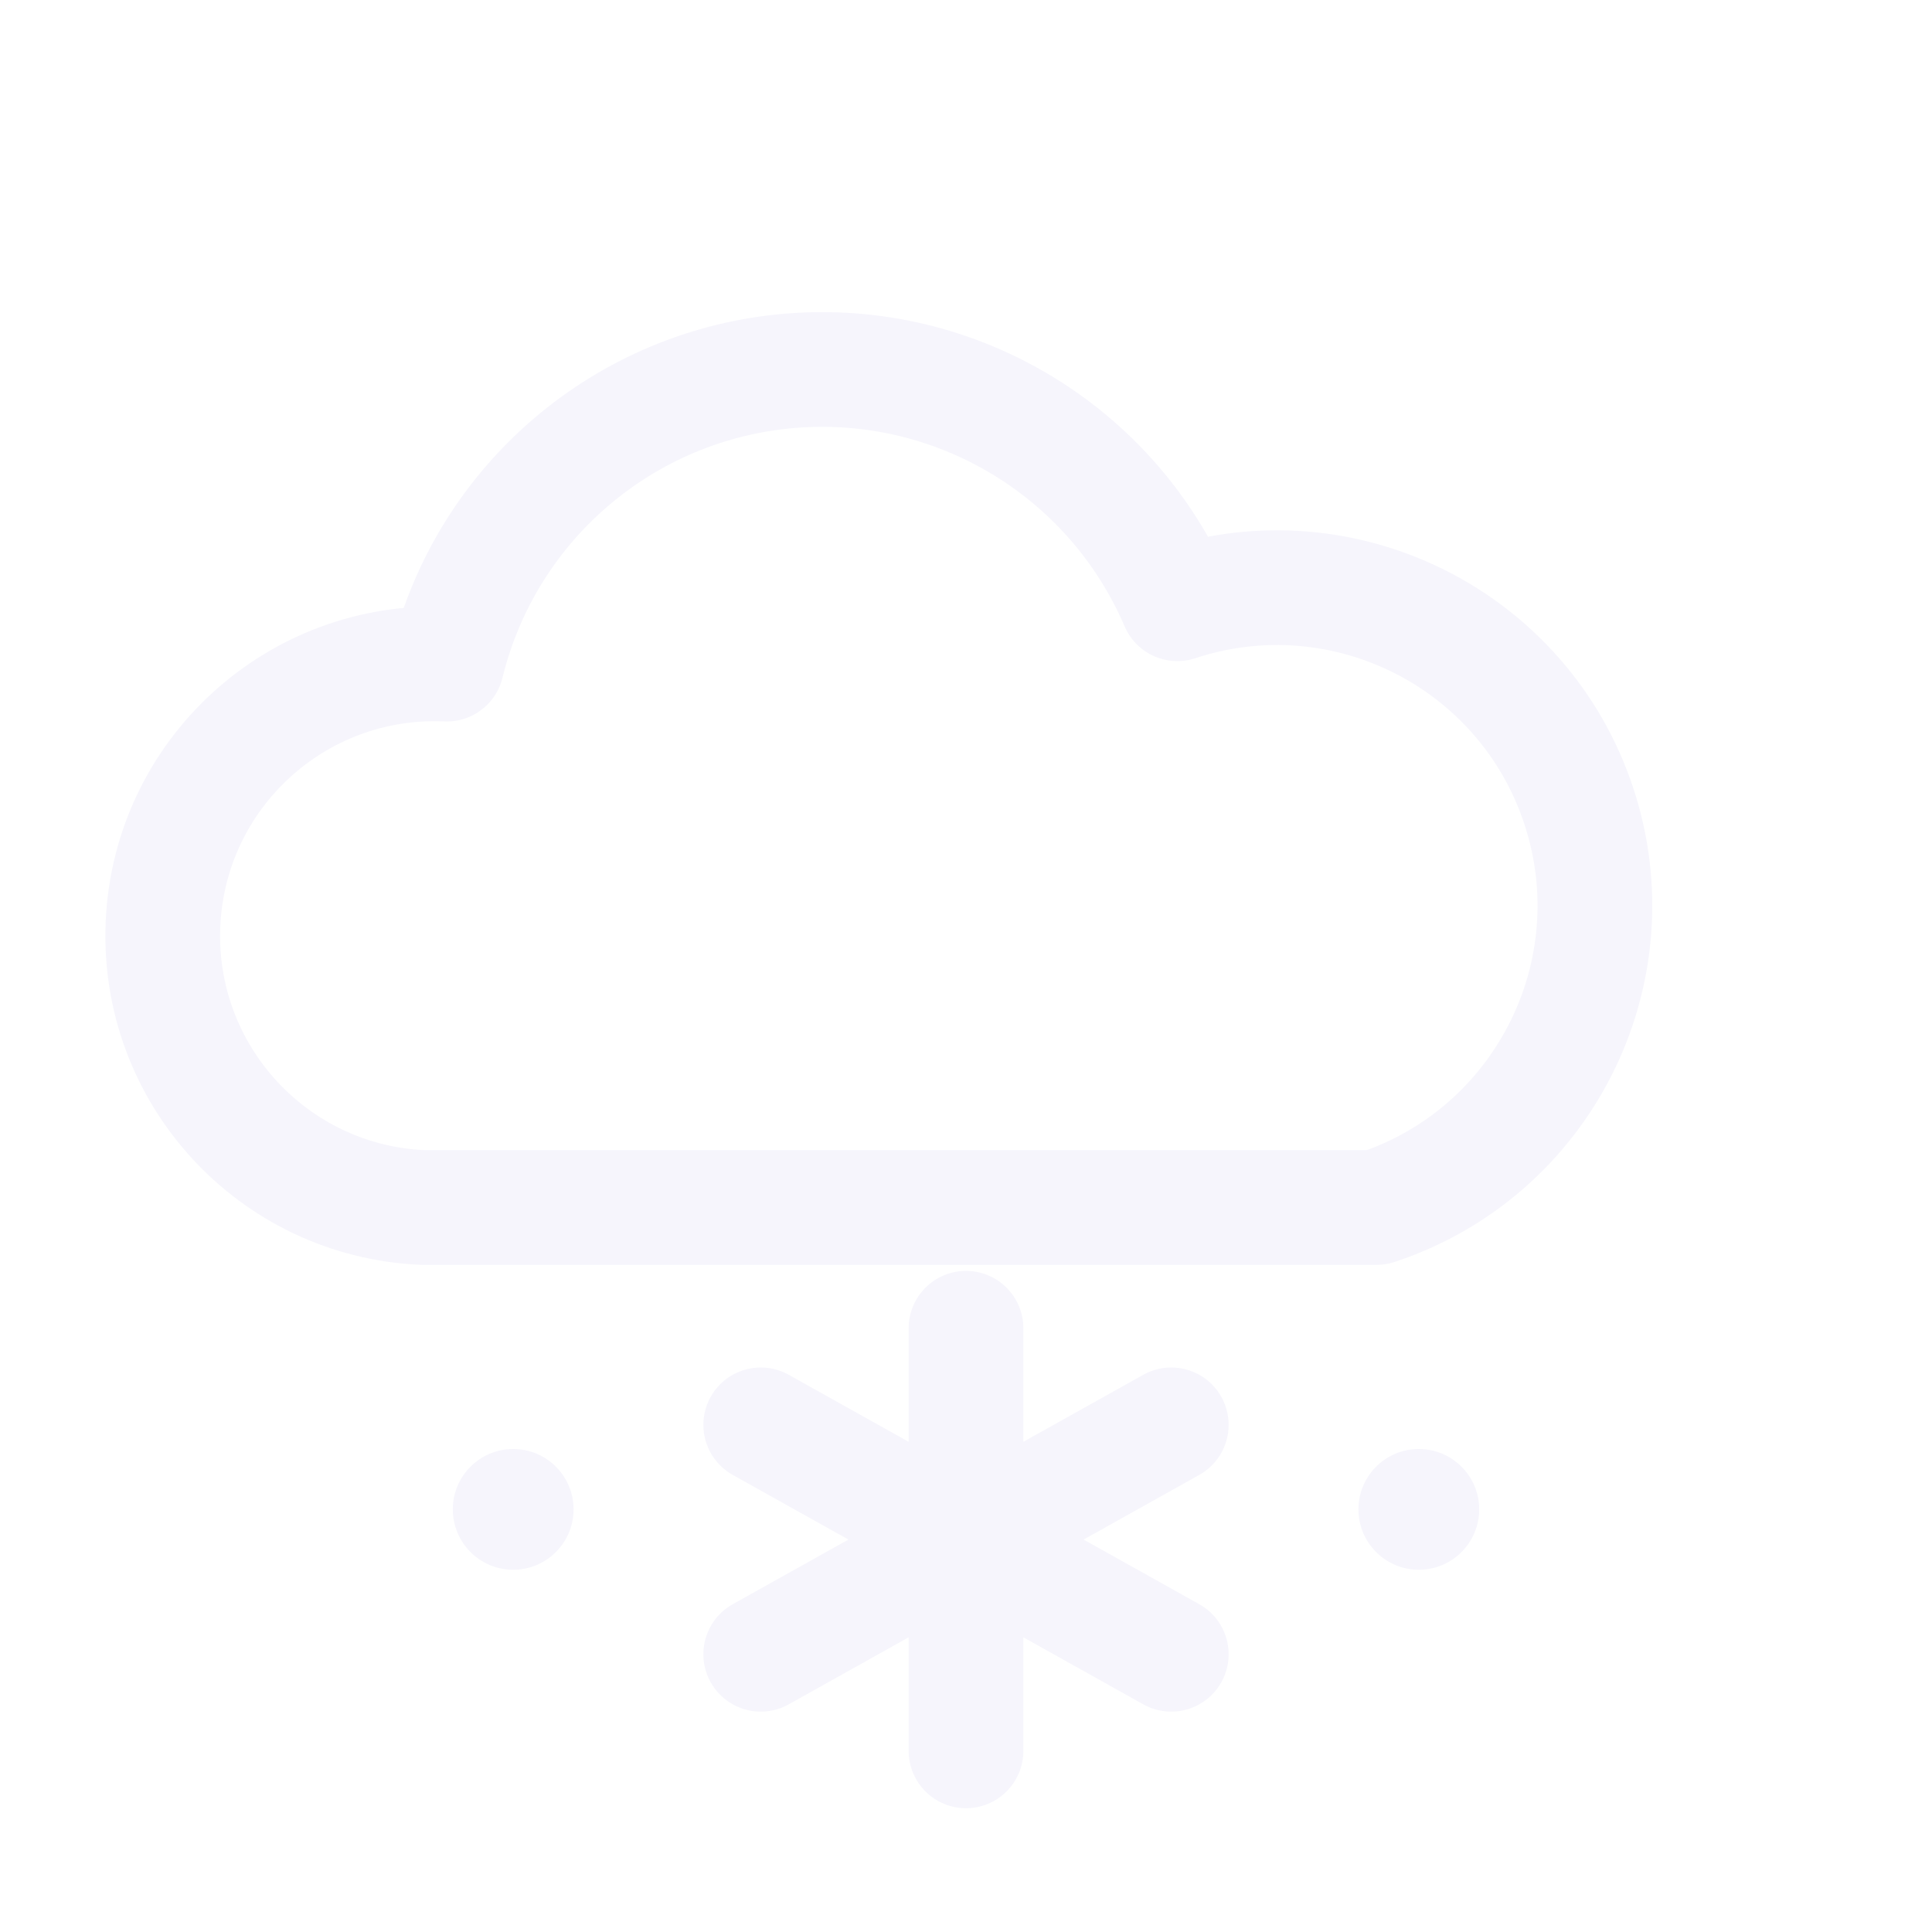
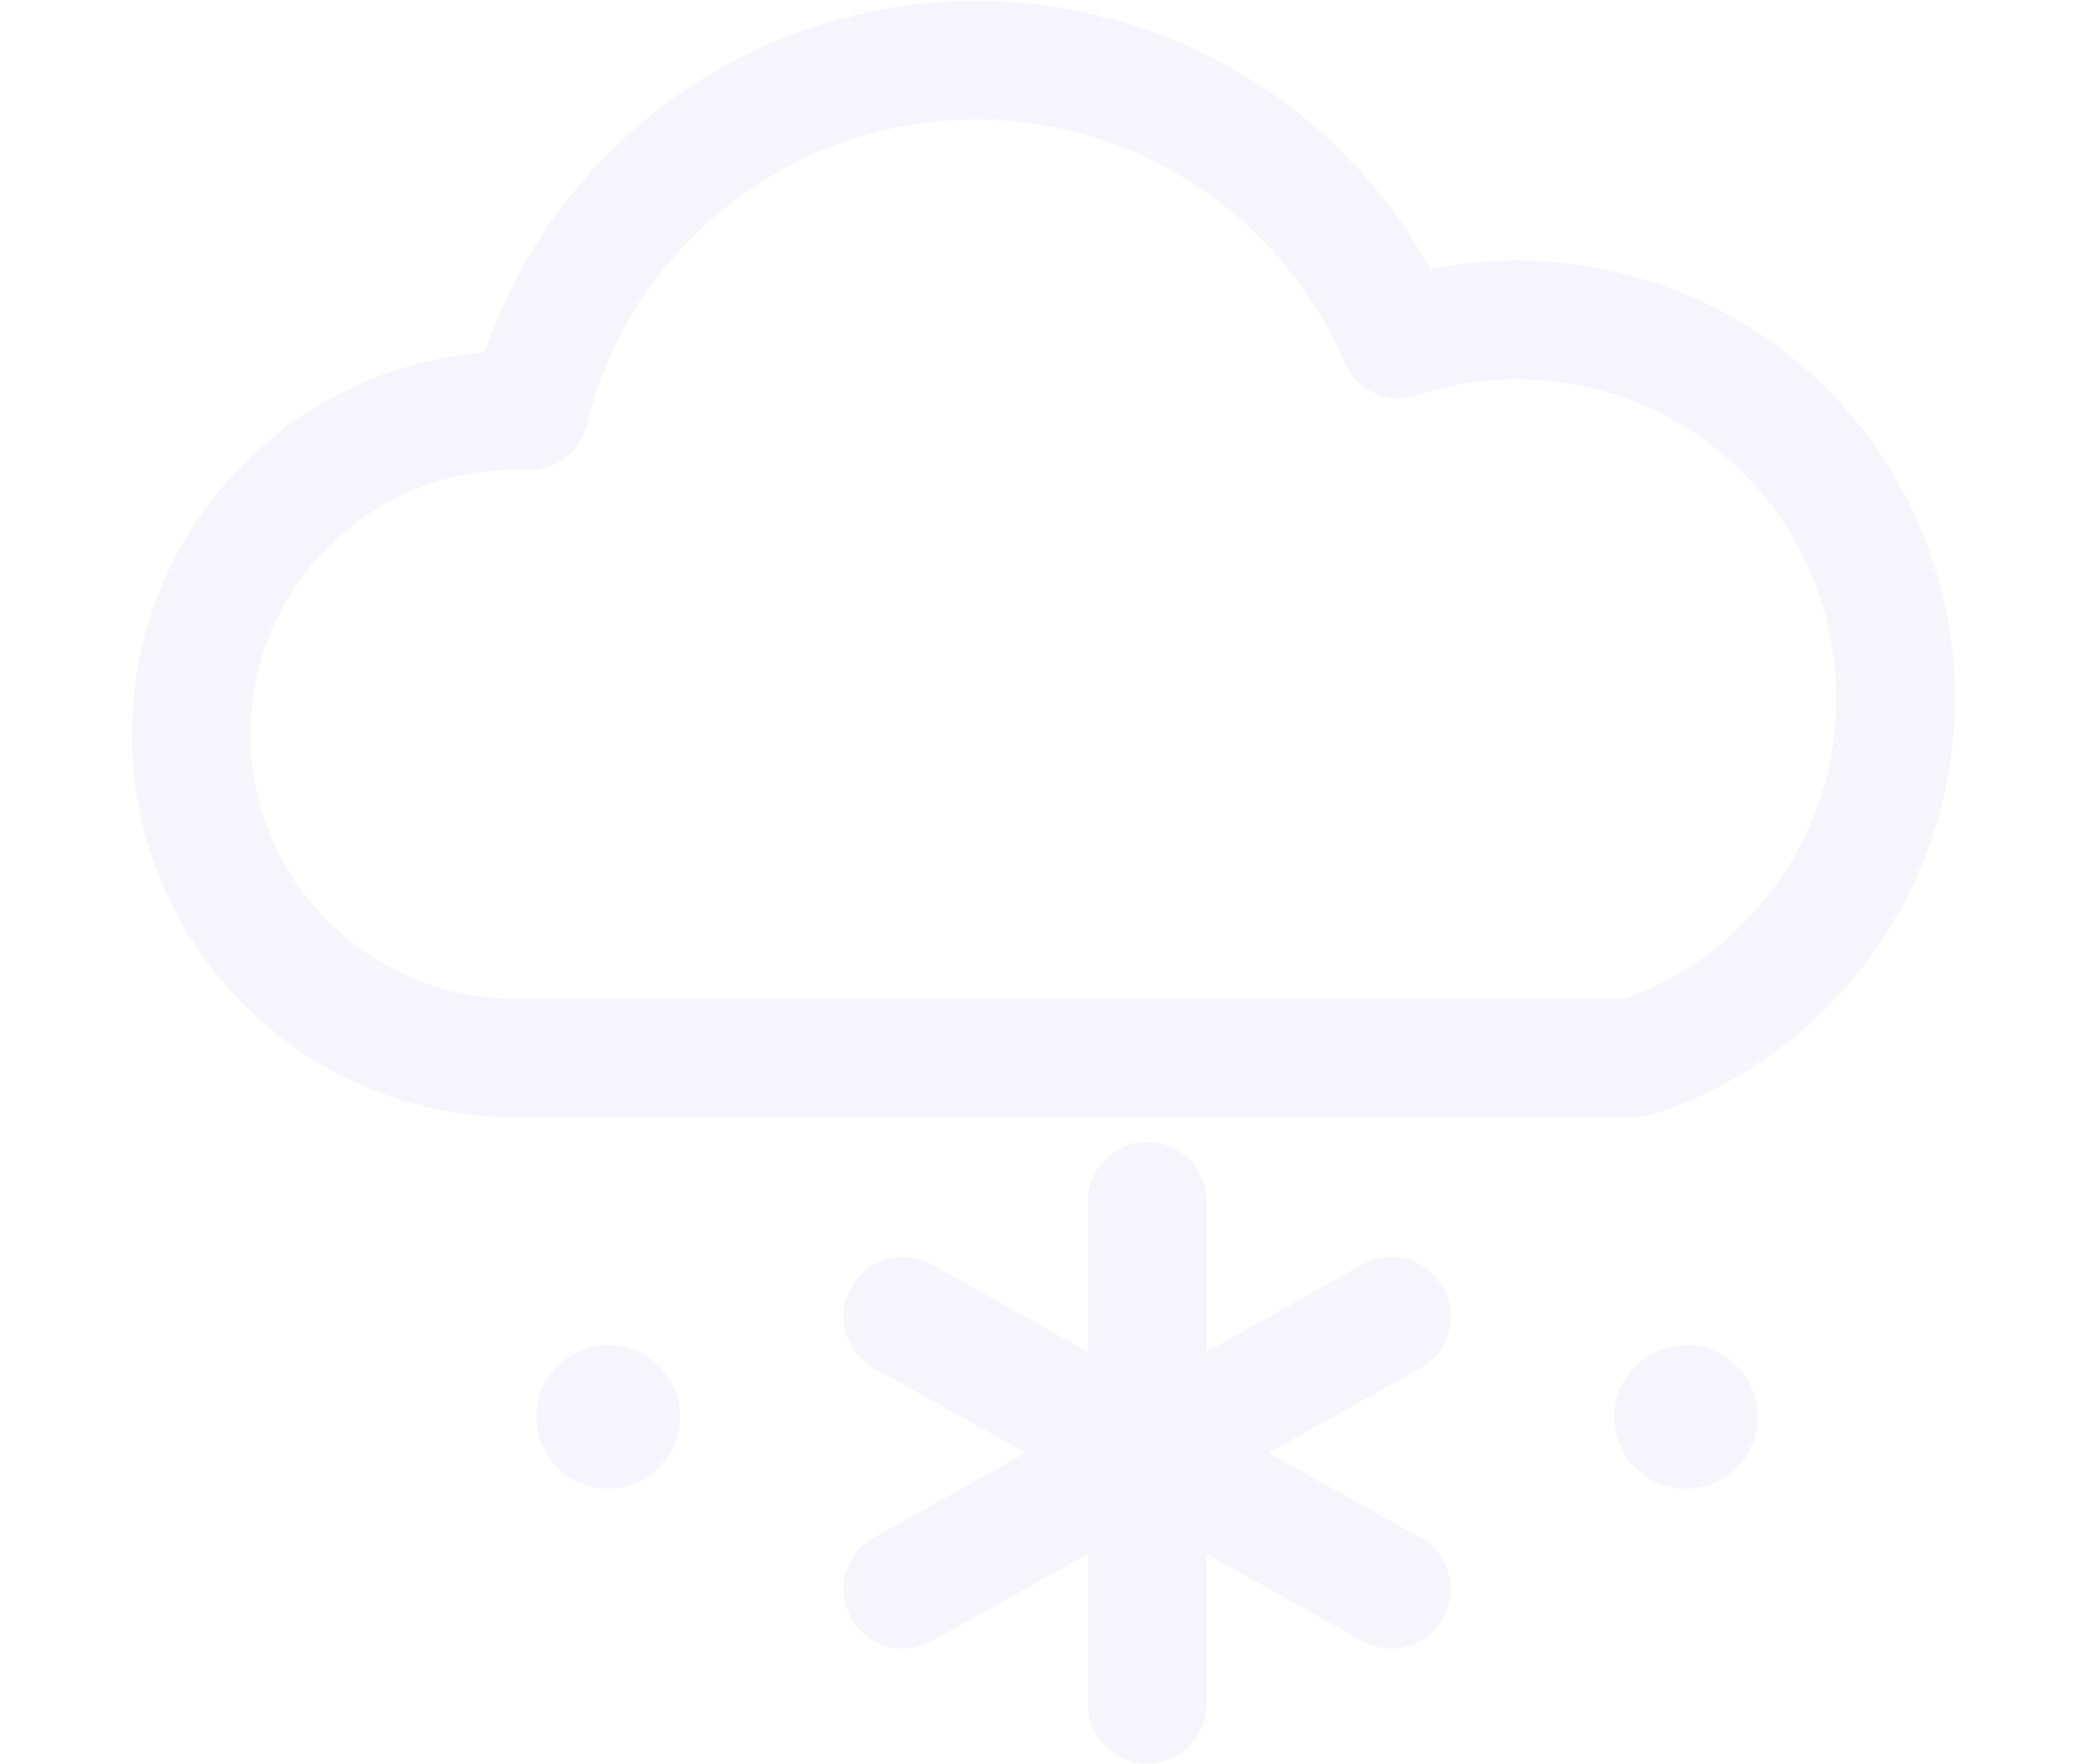
- <svg xmlns="http://www.w3.org/2000/svg" width="32" height="32" viewBox="0 0 32 32">
-   <g fill="none" stroke="#F6F5FC" stroke-width="1.9" stroke-linecap="round" stroke-linejoin="round">
+ <svg xmlns="http://www.w3.org/2000/svg" width="52.8" height="44.6" viewBox="0 0 52.8 44.6">
+   <g fill="none" stroke="#F6F5FC" stroke-width="1.651" stroke-linecap="round" stroke-linejoin="round" transform="translate(-0.06338021 -9.597574) scale(1.817054)">
    <path d="M7 20a4.5 4.5 0 1 1 .4-9A6.4 6.4 0 0 1 19.5 10a5.2 5.2 0 1 1 3.3 10H7Z" />
    <path d="M16 22v7m-3.4-5.4 6.8 3.8m0-3.8-6.8 3.8" />
    <circle cx="8.5" cy="25" r="1" stroke="none" fill="#F6F5FC" />
    <circle cx="23.5" cy="25" r="1" stroke="none" fill="#F6F5FC" />
  </g>
</svg>
